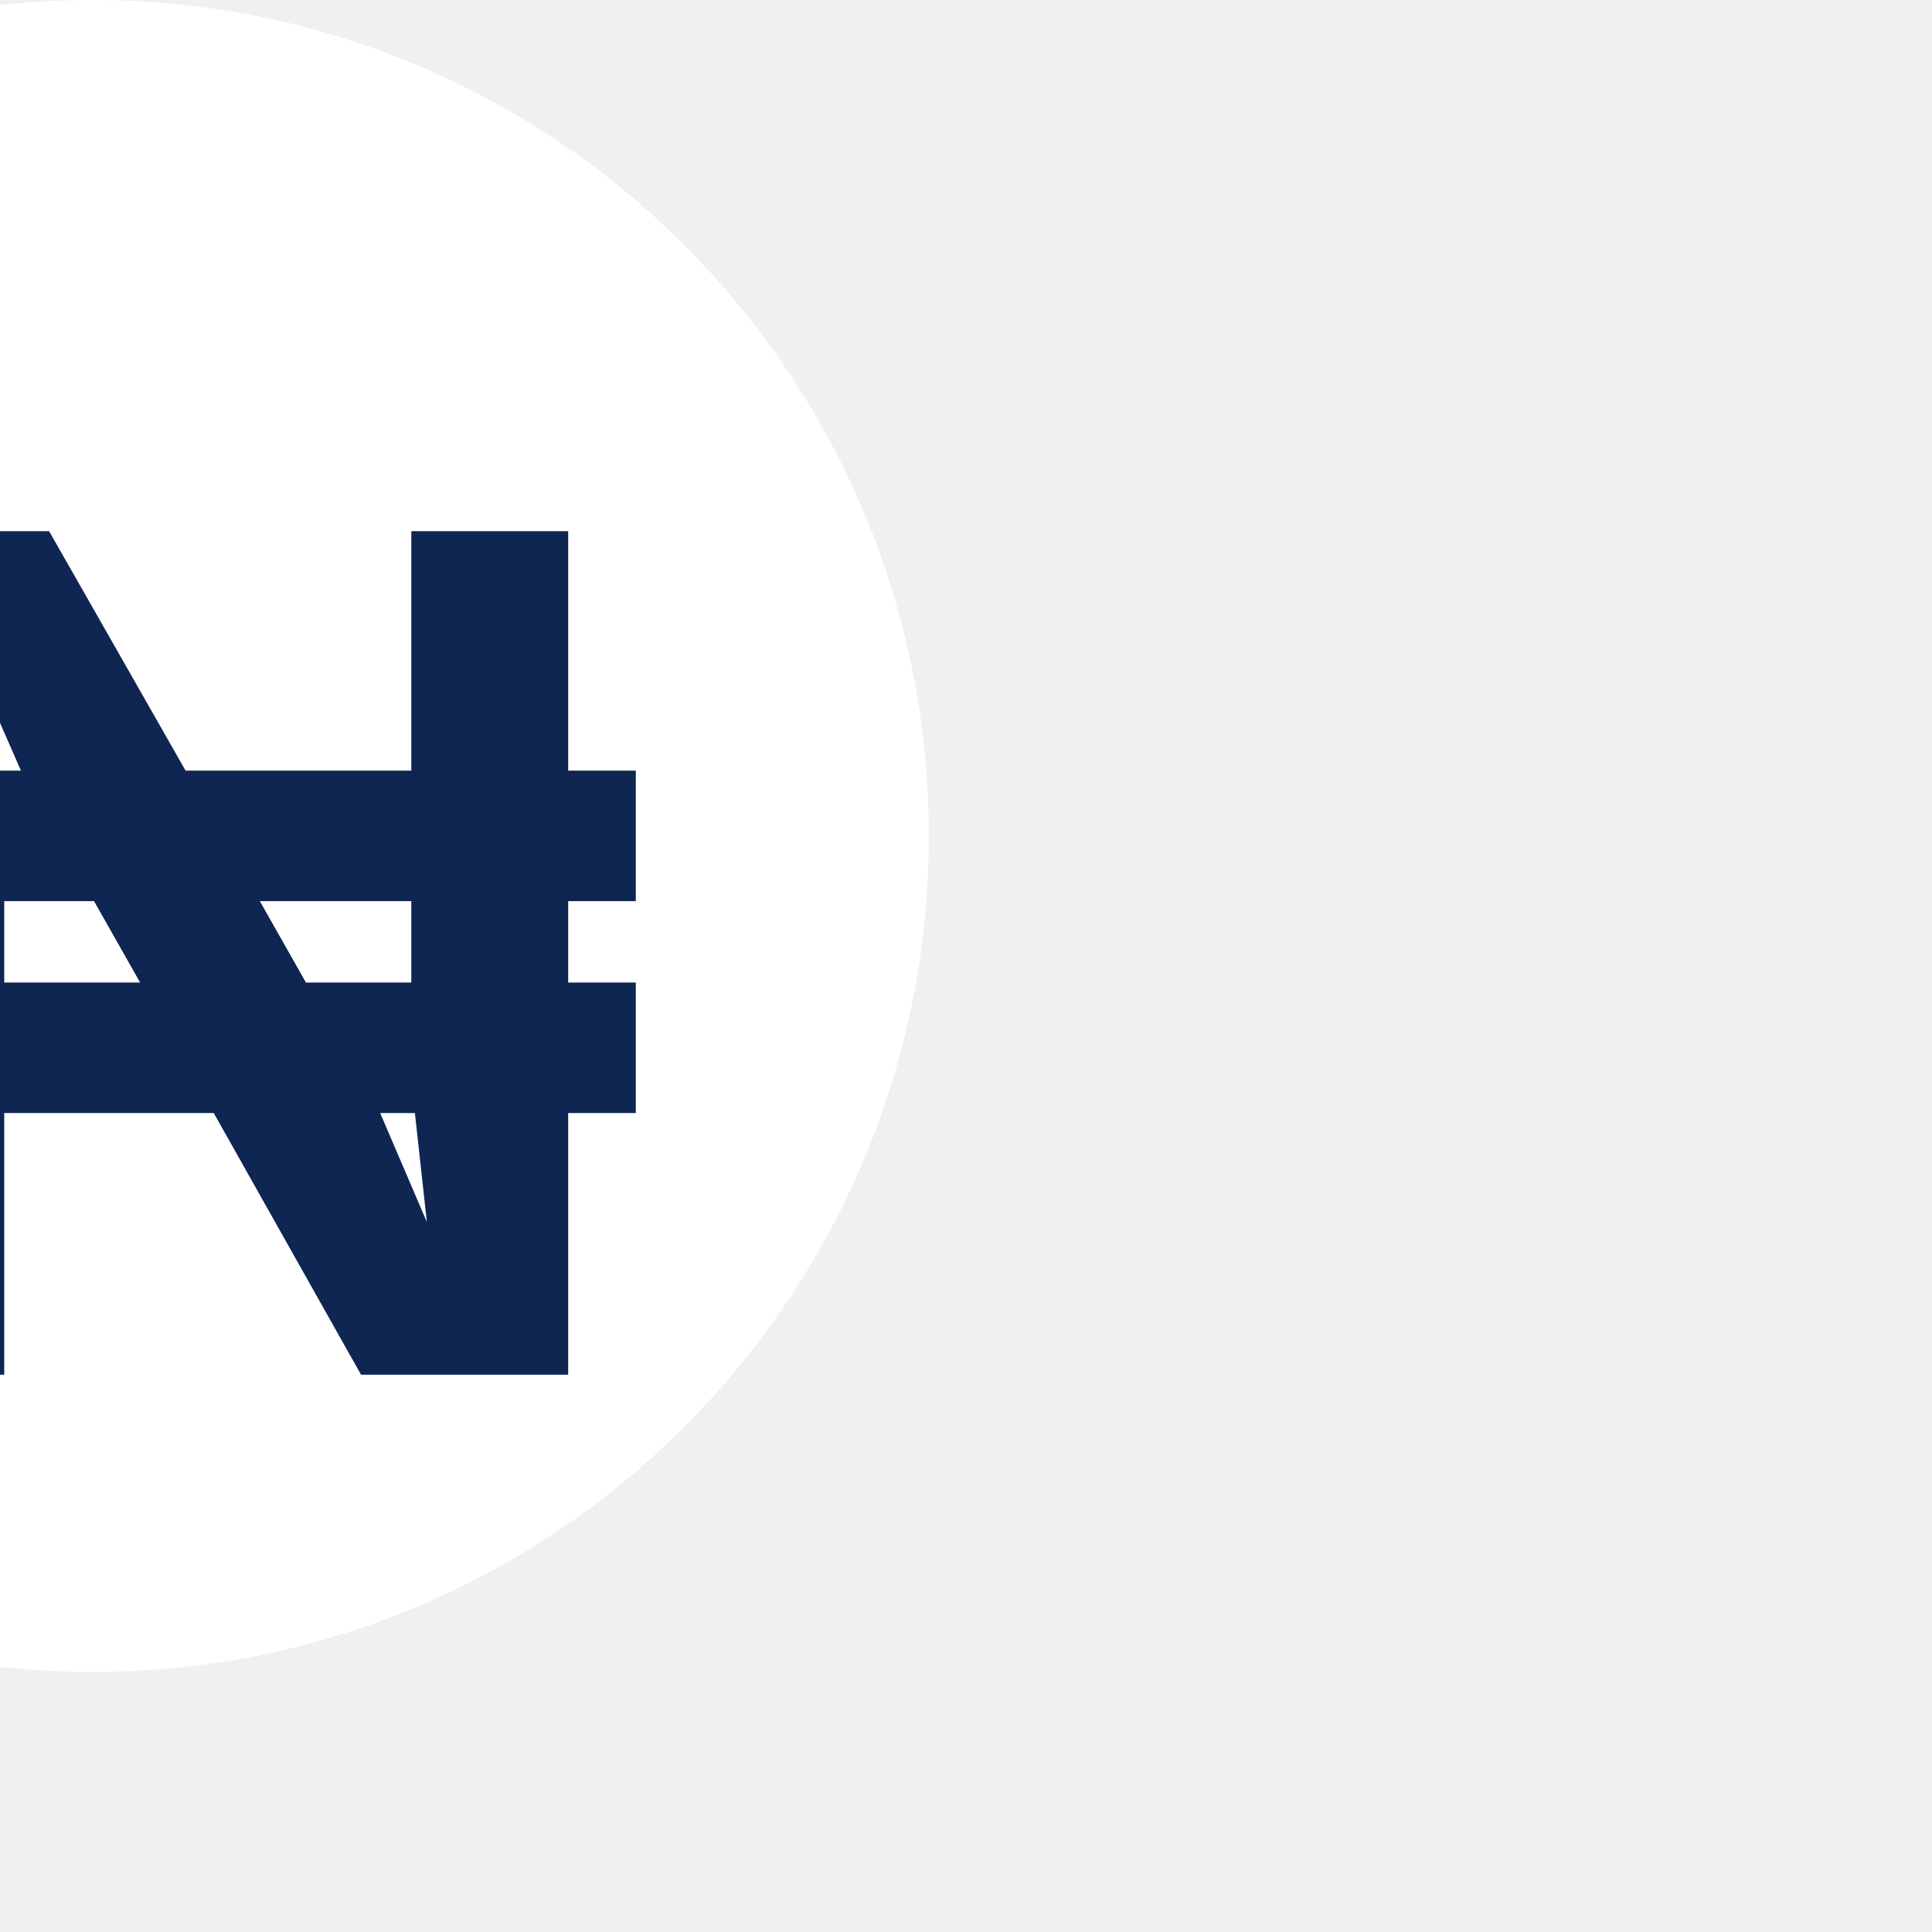
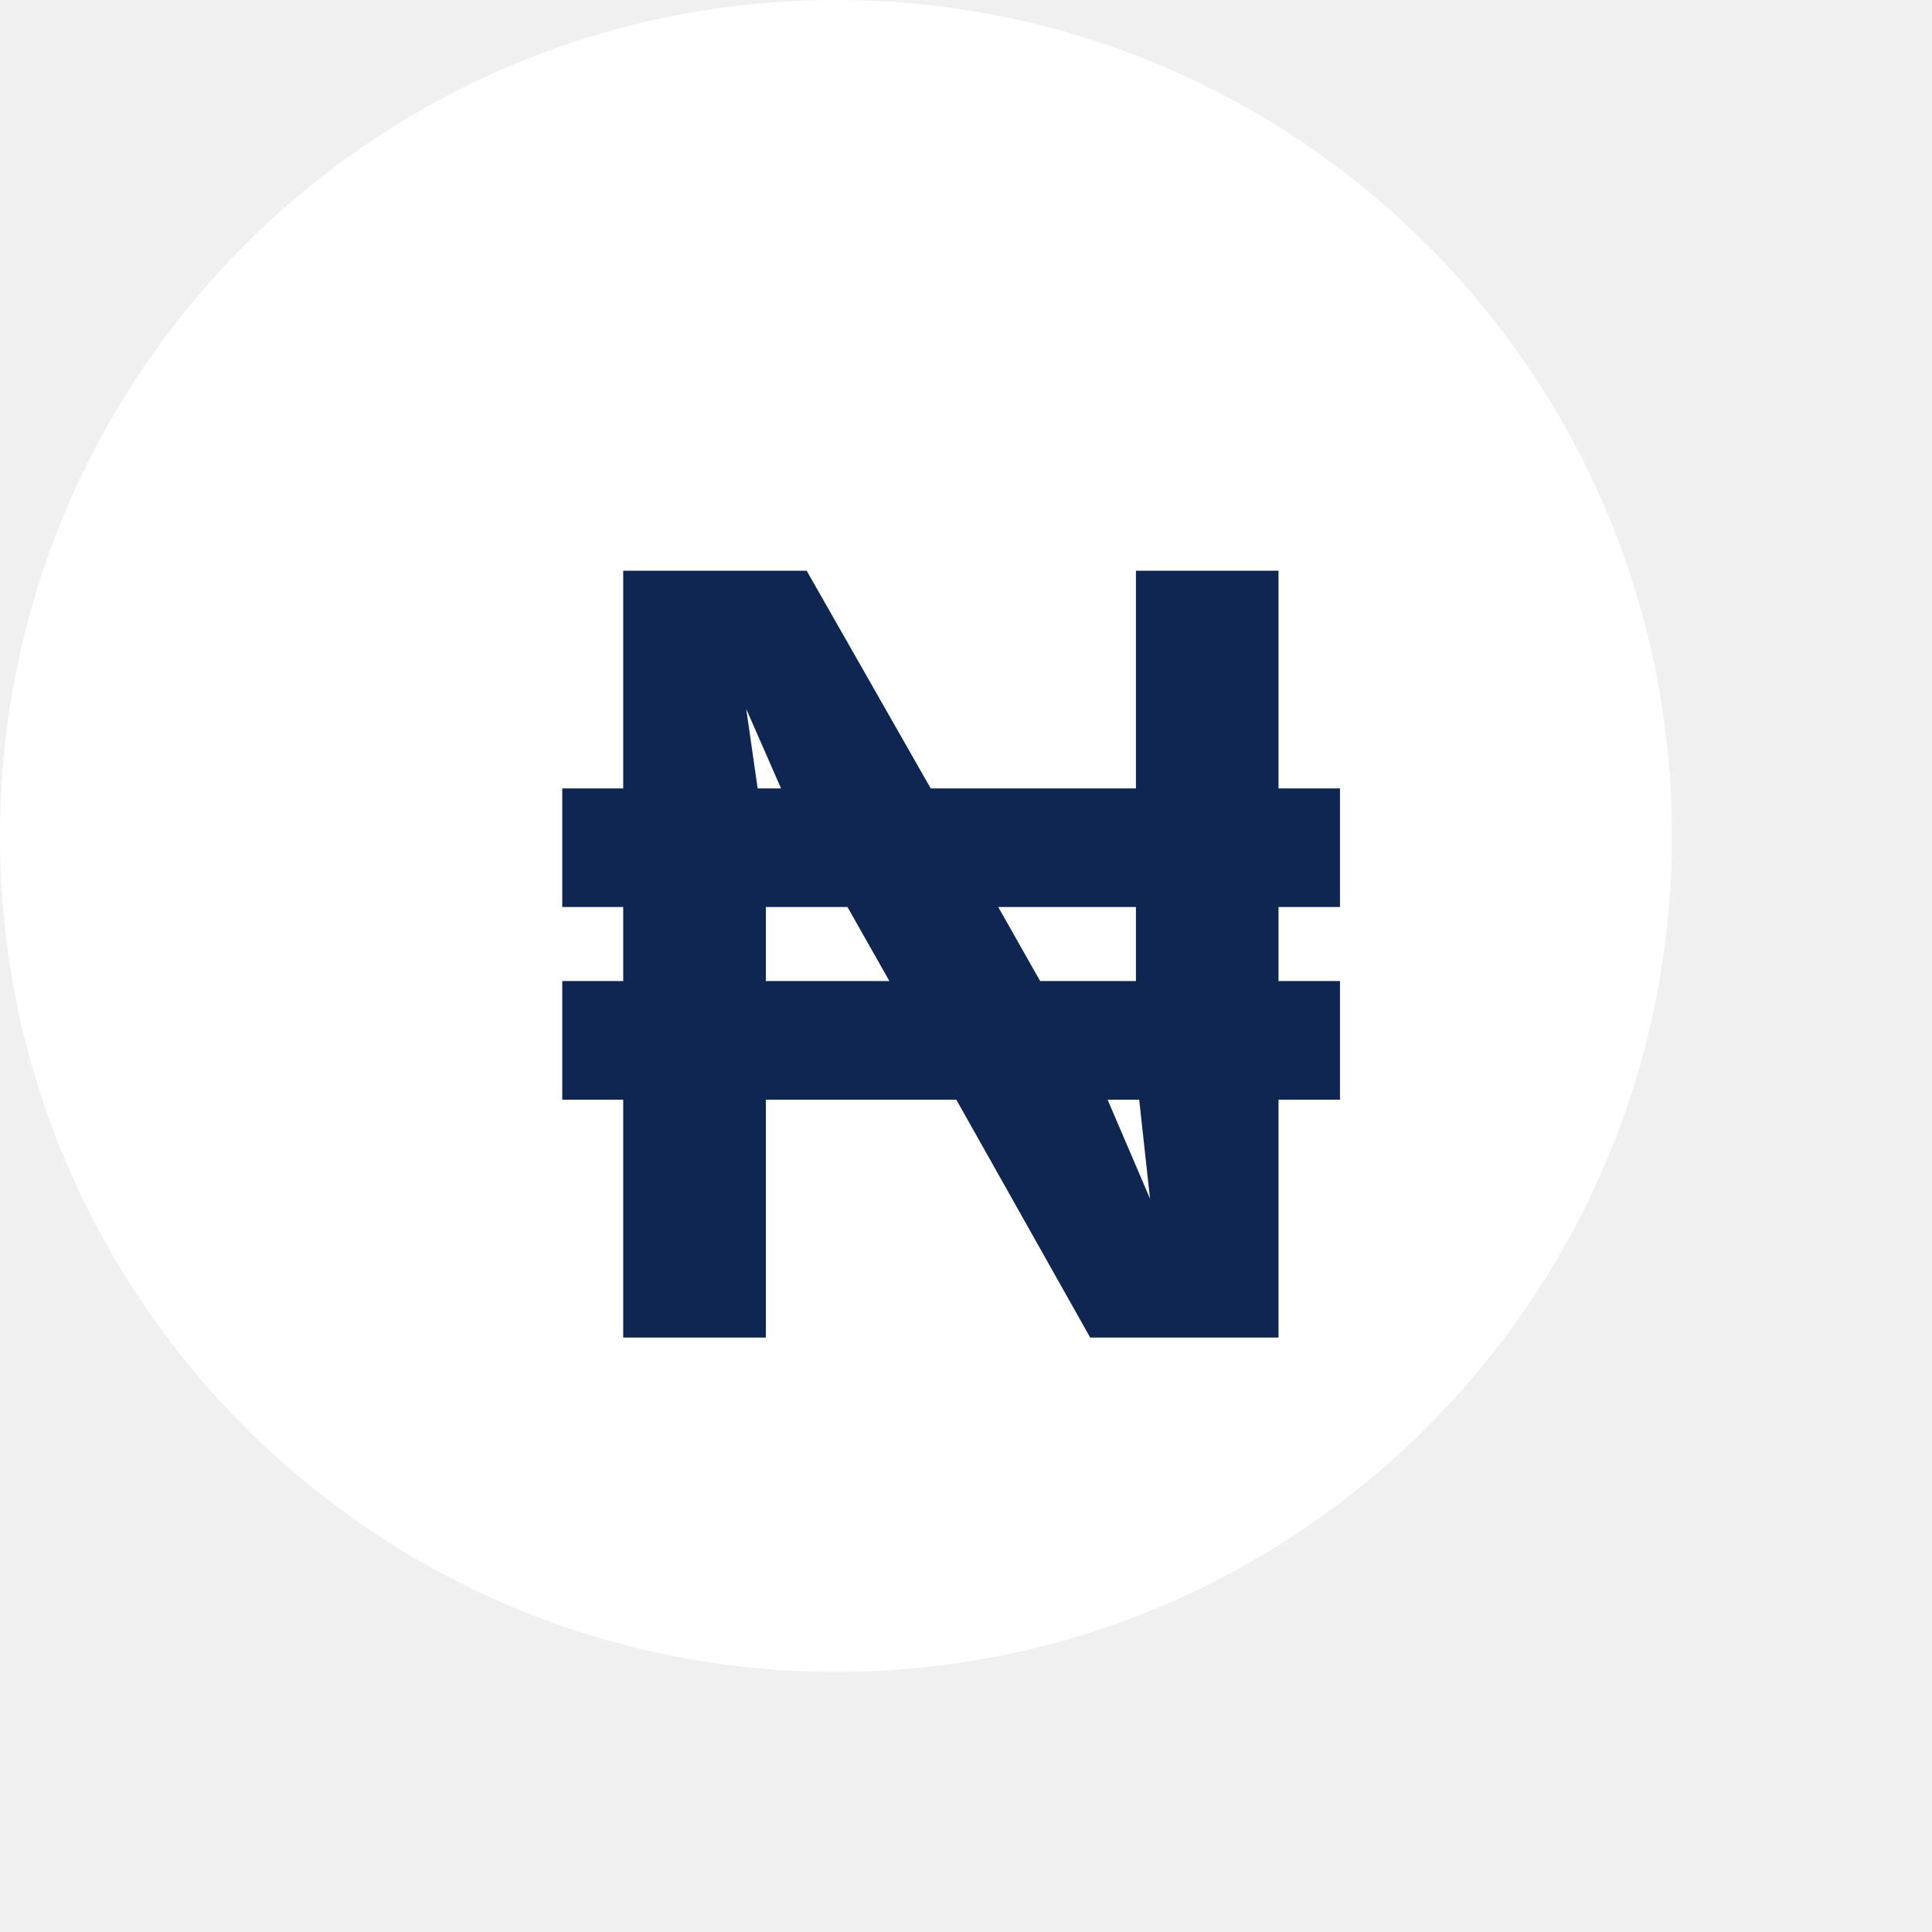
- <svg xmlns="http://www.w3.org/2000/svg" viewBox="200 0 520 520">
+ <svg xmlns="http://www.w3.org/2000/svg" viewBox="0 0 520 520">
  <rect width="450" height="450" rx="300" fill="#ffffff" />
-   <text x="256" y="370" font-family="Arial Black, Arial, sans-serif" fill="#0f2552" font-size="330" font-weight="1000" padding-bottom="200" text-anchor="middle">₦</text>
+   <text x="256" y="360" font-family="Arial Black, Arial, sans-serif" fill="#0f2552" font-size="300" font-weight="1000" padding-bottom="200" text-anchor="middle">₦</text>
</svg>
